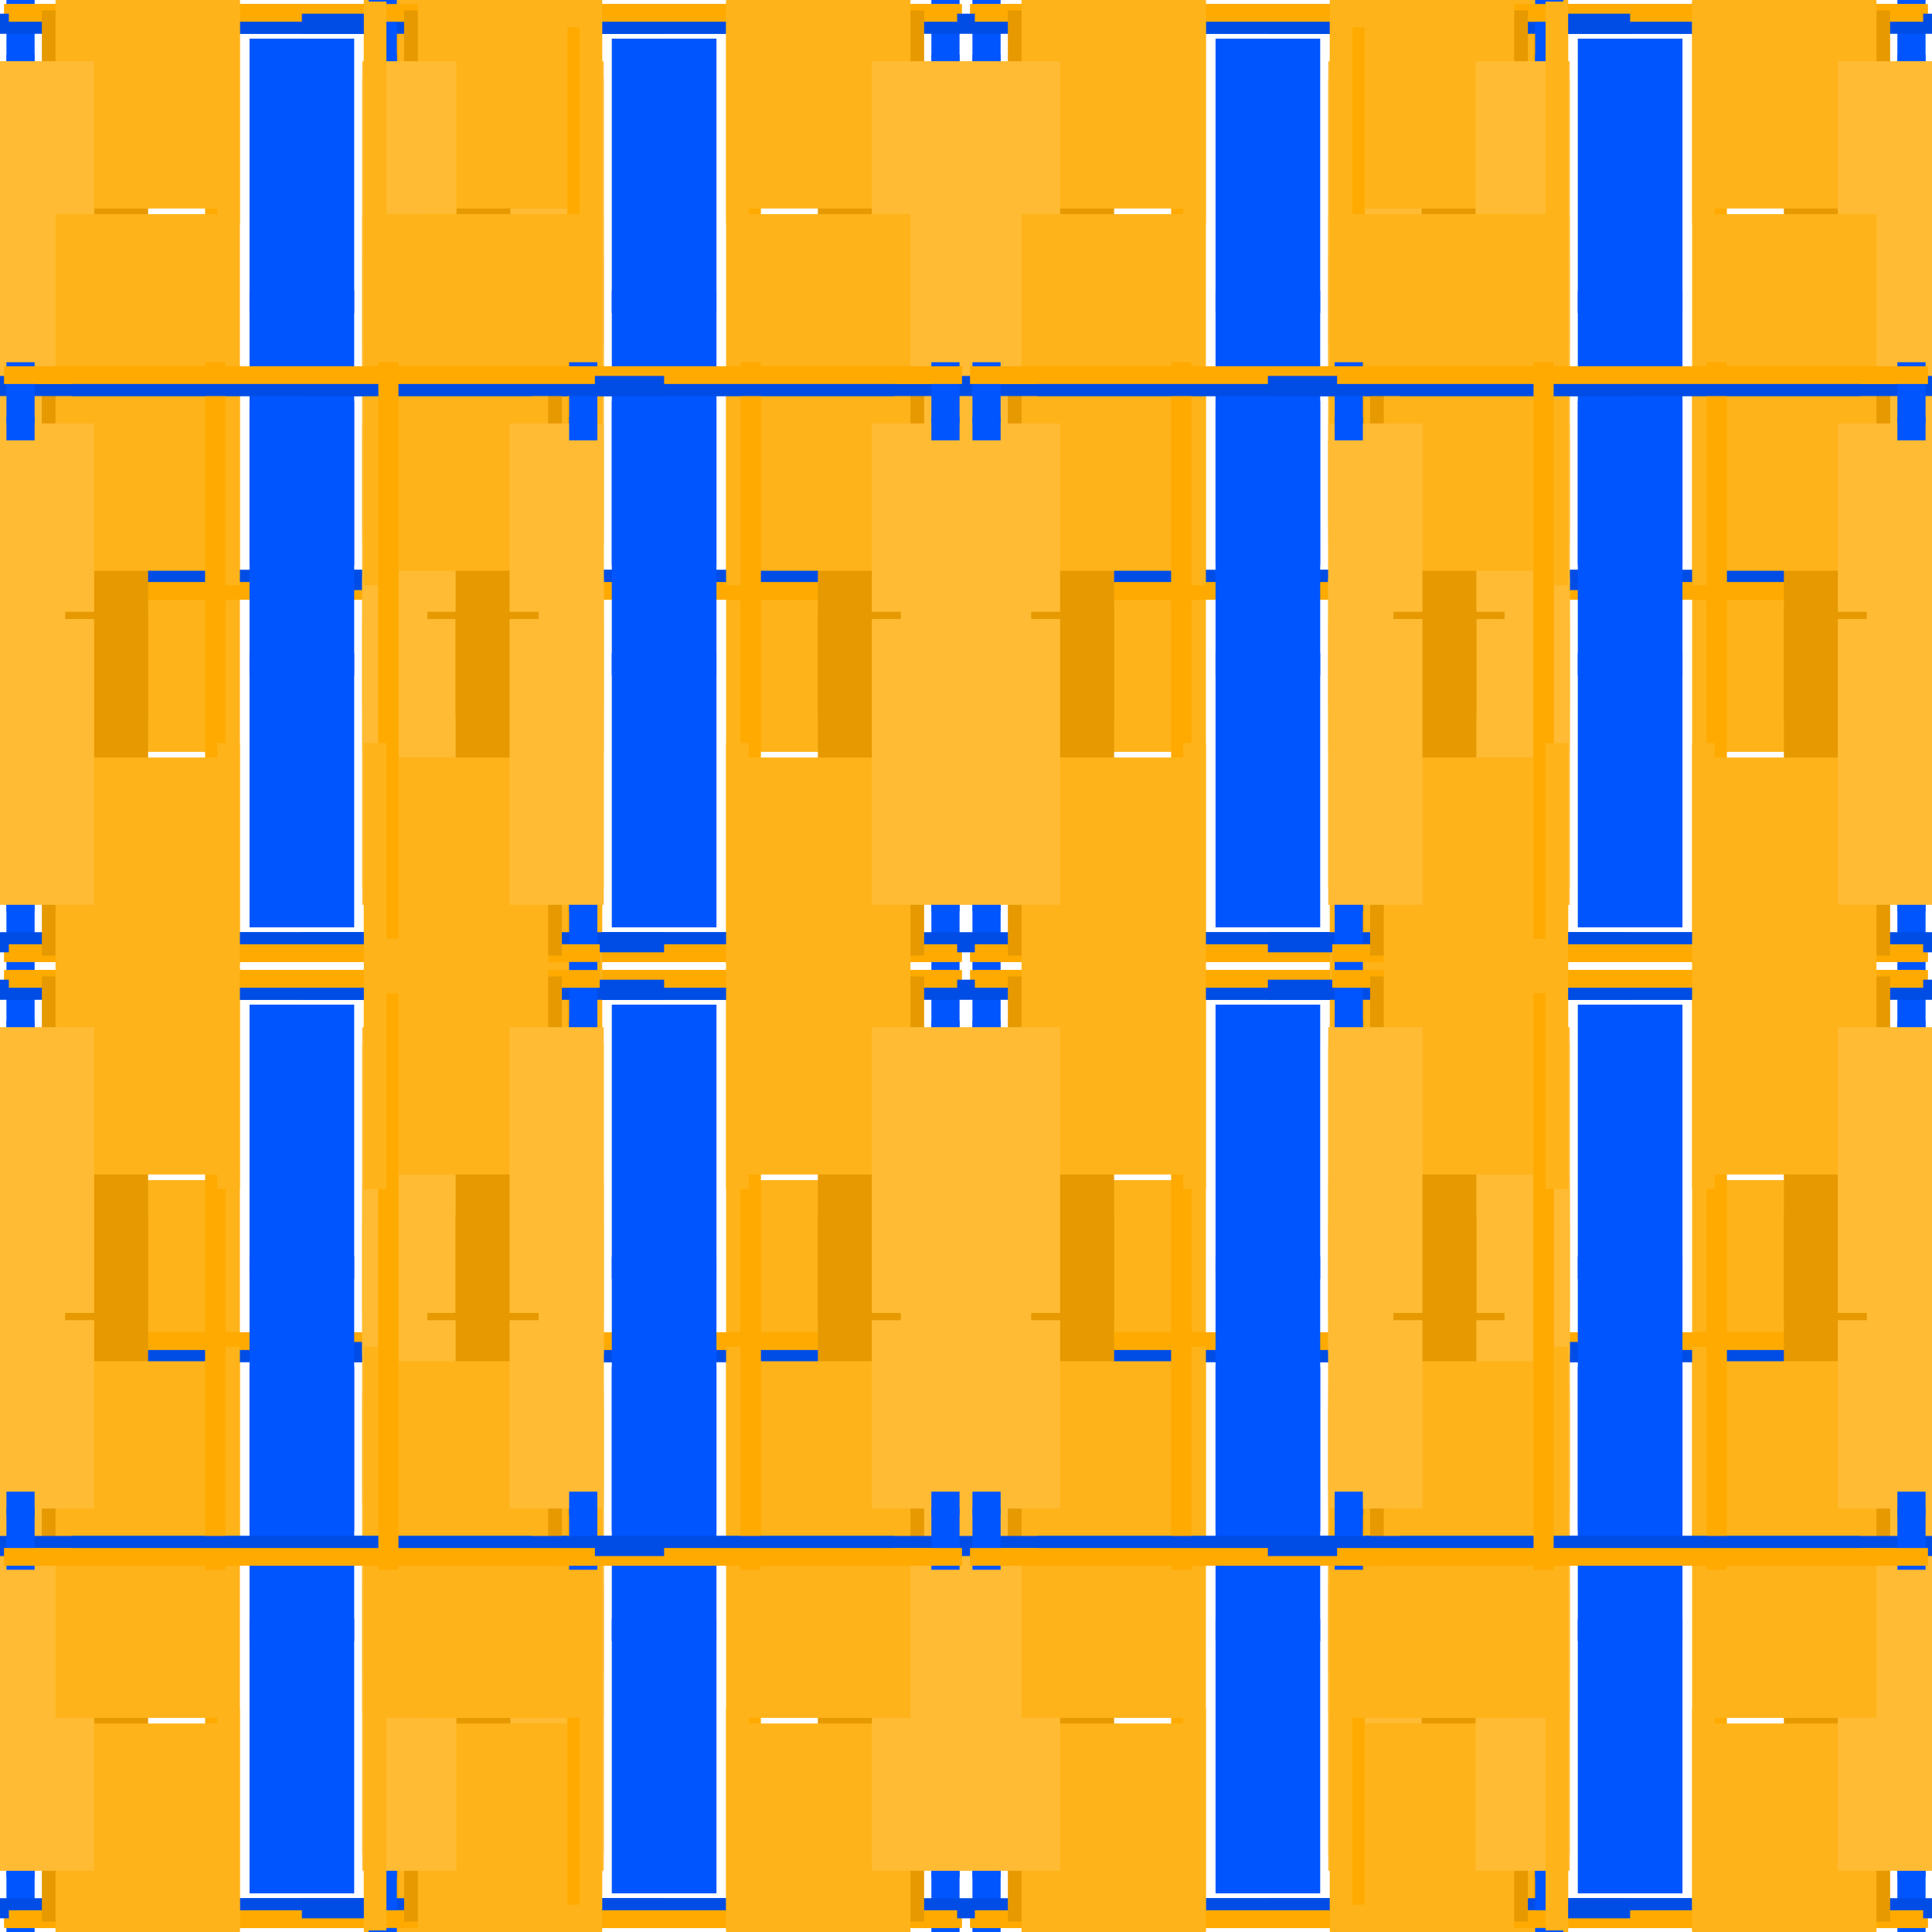
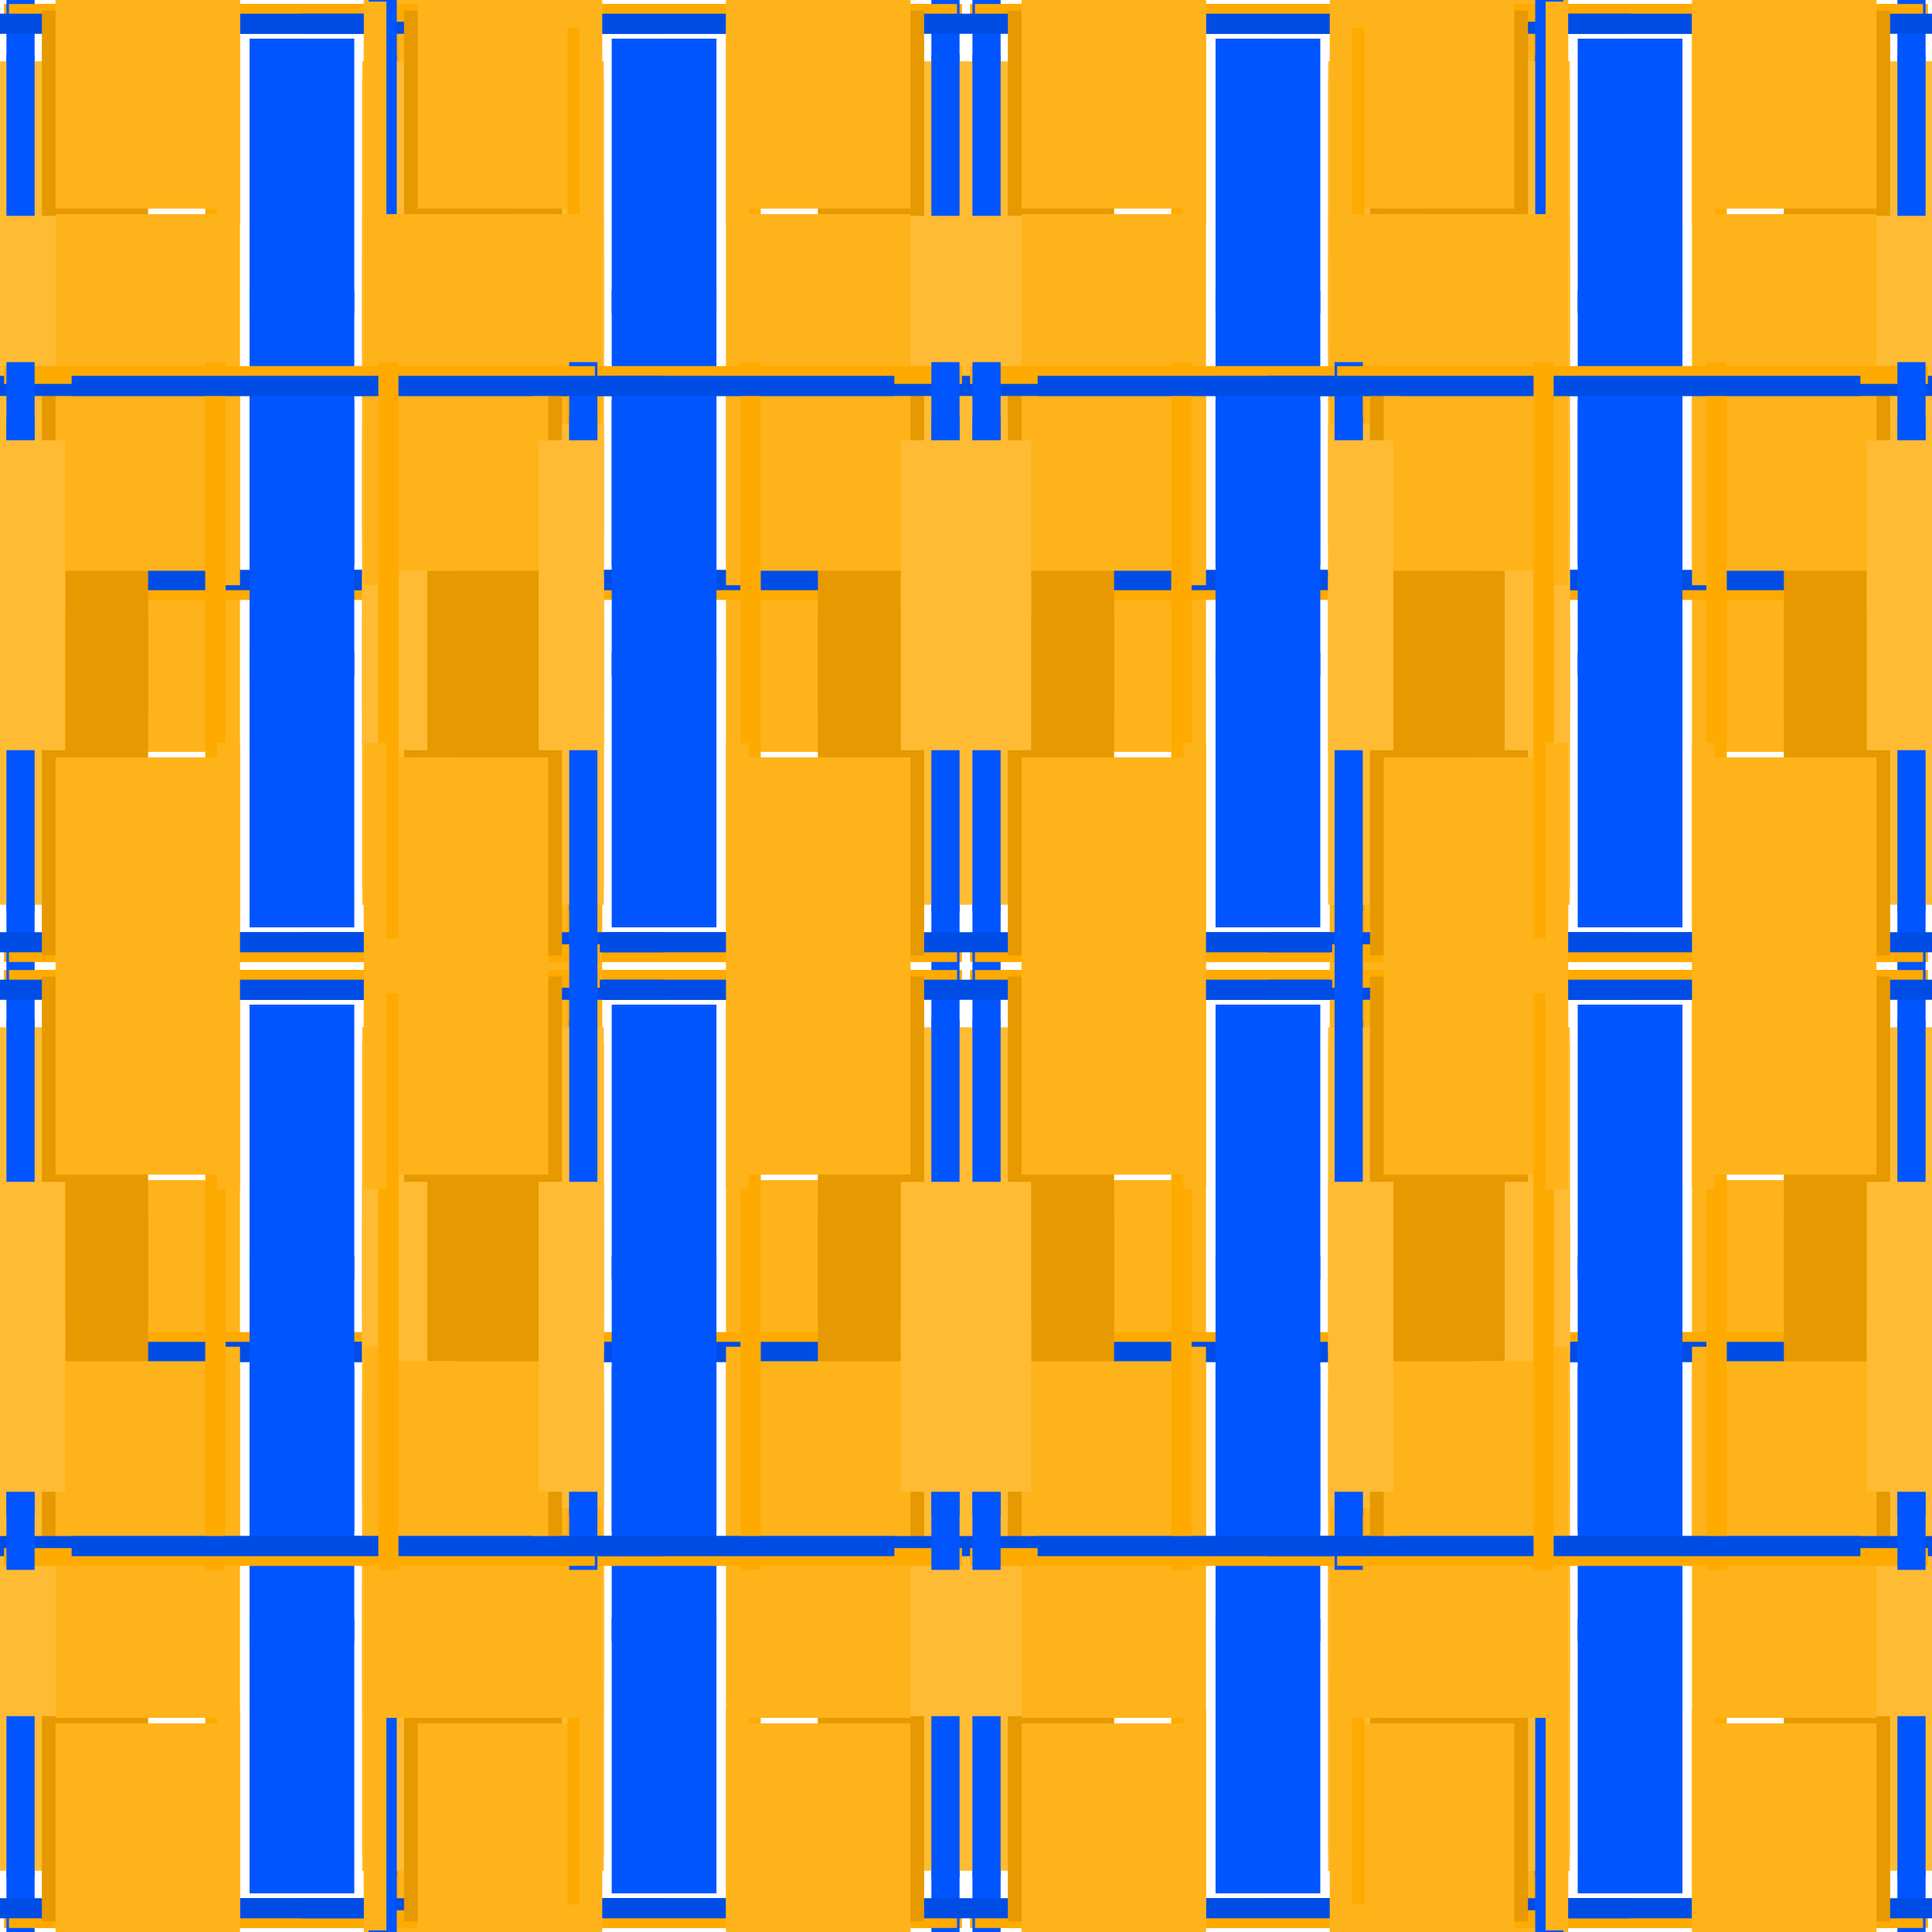
<svg xmlns="http://www.w3.org/2000/svg" xmlns:xlink="http://www.w3.org/1999/xlink" width="100%" height="100%" viewBox="0 0 2400 2400" style="stroke-width:0;background-color:#121212">
  <symbol id="quad3">
    <symbol id="quad2">
      <symbol id="quad1">
        <symbol id="quad0">
-           <rect x="89" y="17" width="736" height="25" rx="0" style="fill:hsl(220,100%,45%);fill-opacity:1" transform="rotate(0 0 0)translate(0 0)skewX(0)skewY(0)scale(1 1)" />"/&gt;<rect x="52" y="310" width="132" height="427" rx="0" style="fill:hsl(40,100%,45%);fill-opacity:1" transform="rotate(0 0 0)translate(0 0)skewX(0)skewY(0)scale(1 1)" />"/&gt;<rect x="470" y="-15" width="25" height="731" rx="0" style="fill:hsl(40,100%,50%);fill-opacity:1" transform="rotate(0 0 0)translate(0 0)skewX(0)skewY(0)scale(1 1)" />"/&gt;<rect x="69" y="491" width="221" height="443" rx="0" style="fill:hsl(40,100%,55%);fill-opacity:1" transform="rotate(0 0 0)translate(0 0)skewX(0)skewY(0)scale(1 1)" />"/&gt;<rect x="452" y="473" width="28" height="725" rx="0" style="fill:hsl(40,100%,55%);fill-opacity:1" transform="rotate(0 0 0)translate(0 0)skewX(0)skewY(0)scale(1 1)" />"/&gt;<rect x="310" y="48" width="124" height="341" rx="0" style="fill:hsl(220,100%,50%);fill-opacity:1" transform="rotate(0 0 0)translate(0 0)skewX(0)skewY(0)scale(1 1)" />"/&gt;<rect x="8" y="-48" width="35" height="730" rx="0" style="fill:hsl(220,100%,50%);fill-opacity:1" transform="rotate(0 0 0)translate(0 0)skewX(0)skewY(0)scale(1 1)" />"/&gt;<rect x="-82" y="97" width="163" height="385" rx="0" style="fill:hsl(40,100%,60%);fill-opacity:1" transform="rotate(0 0 0)translate(0 0)skewX(0)skewY(0)scale(1 1)" />"/&gt;<rect x="5" y="5" width="734" height="22" rx="0" style="fill:hsl(40,100%,50%);fill-opacity:1" transform="rotate(0 0 0)translate(0 0)skewX(0)skewY(0)scale(1 1)" />"/&gt;<rect x="-16" y="319" width="133" height="355" rx="0" style="fill:hsl(40,100%,60%);fill-opacity:1" transform="rotate(0 0 0)translate(0 0)skewX(0)skewY(0)scale(1 1)" />"/&gt;</symbol>
+           <rect x="5" y="5" width="734" height="22" rx="0" style="fill:hsl(40,100%,50%);fill-opacity:1" transform="rotate(0 0 0)translate(0 0)skewX(0)skewY(0)scale(1 1)" />"/&gt;<rect x="-16" y="319" width="133" height="355" rx="0" style="fill:hsl(40,100%,60%);fill-opacity:1" transform="rotate(0 0 0)translate(0 0)skewX(0)skewY(0)scale(1 1)" />"/&gt;<rect x="89" y="17" width="736" height="25" rx="0" style="fill:hsl(220,100%,45%);fill-opacity:1" transform="rotate(0 0 0)translate(0 0)skewX(0)skewY(0)scale(1 1)" />"/&gt;<rect x="52" y="310" width="132" height="427" rx="0" style="fill:hsl(40,100%,45%);fill-opacity:1" transform="rotate(0 0 0)translate(0 0)skewX(0)skewY(0)scale(1 1)" />"/&gt;<rect x="470" y="-15" width="25" height="731" rx="0" style="fill:hsl(40,100%,50%);fill-opacity:1" transform="rotate(0 0 0)translate(0 0)skewX(0)skewY(0)scale(1 1)" />"/&gt;<rect x="69" y="491" width="221" height="443" rx="0" style="fill:hsl(40,100%,55%);fill-opacity:1" transform="rotate(0 0 0)translate(0 0)skewX(0)skewY(0)scale(1 1)" />"/&gt;<rect x="452" y="473" width="28" height="725" rx="0" style="fill:hsl(40,100%,55%);fill-opacity:1" transform="rotate(0 0 0)translate(0 0)skewX(0)skewY(0)scale(1 1)" />"/&gt;<rect x="310" y="48" width="124" height="341" rx="0" style="fill:hsl(220,100%,50%);fill-opacity:1" transform="rotate(0 0 0)translate(0 0)skewX(0)skewY(0)scale(1 1)" />"/&gt;<rect x="8" y="-48" width="35" height="730" rx="0" style="fill:hsl(220,100%,50%);fill-opacity:1" transform="rotate(0 0 0)translate(0 0)skewX(0)skewY(0)scale(1 1)" />"/&gt;<rect x="-82" y="97" width="163" height="385" rx="0" style="fill:hsl(40,100%,60%);fill-opacity:1" transform="rotate(0 0 0)translate(0 0)skewX(0)skewY(0)scale(1 1)" />"/&gt;</symbol>
        <g>
          <use xlink:href="#quad0" />
        </g>
-         <g transform="scale(-1 1) translate(-750 0)">
+         <g transform="scale(-1 1) translate(-750.12 0)">
          <use xlink:href="#quad0" />
        </g>
-         <g transform="scale(-1 -1) translate(-750 -750)">
+         <g transform="scale(-1 -1) translate(-750.12 -750.12)">
          <use xlink:href="#quad0" />
        </g>
-         <g transform="scale(1 -1) translate(0 -750)">
+         <g transform="scale(1 -1) translate(0 -750.12)">
          <use xlink:href="#quad0" />
        </g>
      </symbol>
      <g>
        <use xlink:href="#quad1" />
      </g>
      <g transform="scale(-1 1) translate(-1200 0)">
        <use xlink:href="#quad1" />
      </g>
      <g transform="scale(-1 -1) translate(-1200 -1200)">
        <use xlink:href="#quad1" />
      </g>
      <g transform="scale(1 -1) translate(0 -1200)">
        <use xlink:href="#quad1" />
      </g>
    </symbol>
    <g>
      <use xlink:href="#quad2" />
    </g>
    <g transform="scale(-1 1) translate(-2400 0)">
      <use xlink:href="#quad2" />
    </g>
    <g transform="scale(-1 -1) translate(-2400 -2400)">
      <use xlink:href="#quad2" />
    </g>
    <g transform="scale(1 -1) translate(0 -2400)">
      <use xlink:href="#quad2" />
    </g>
  </symbol>
  <g transform="scale(1 1)">
    <use xlink:href="#quad3" />
  </g>
</svg>
